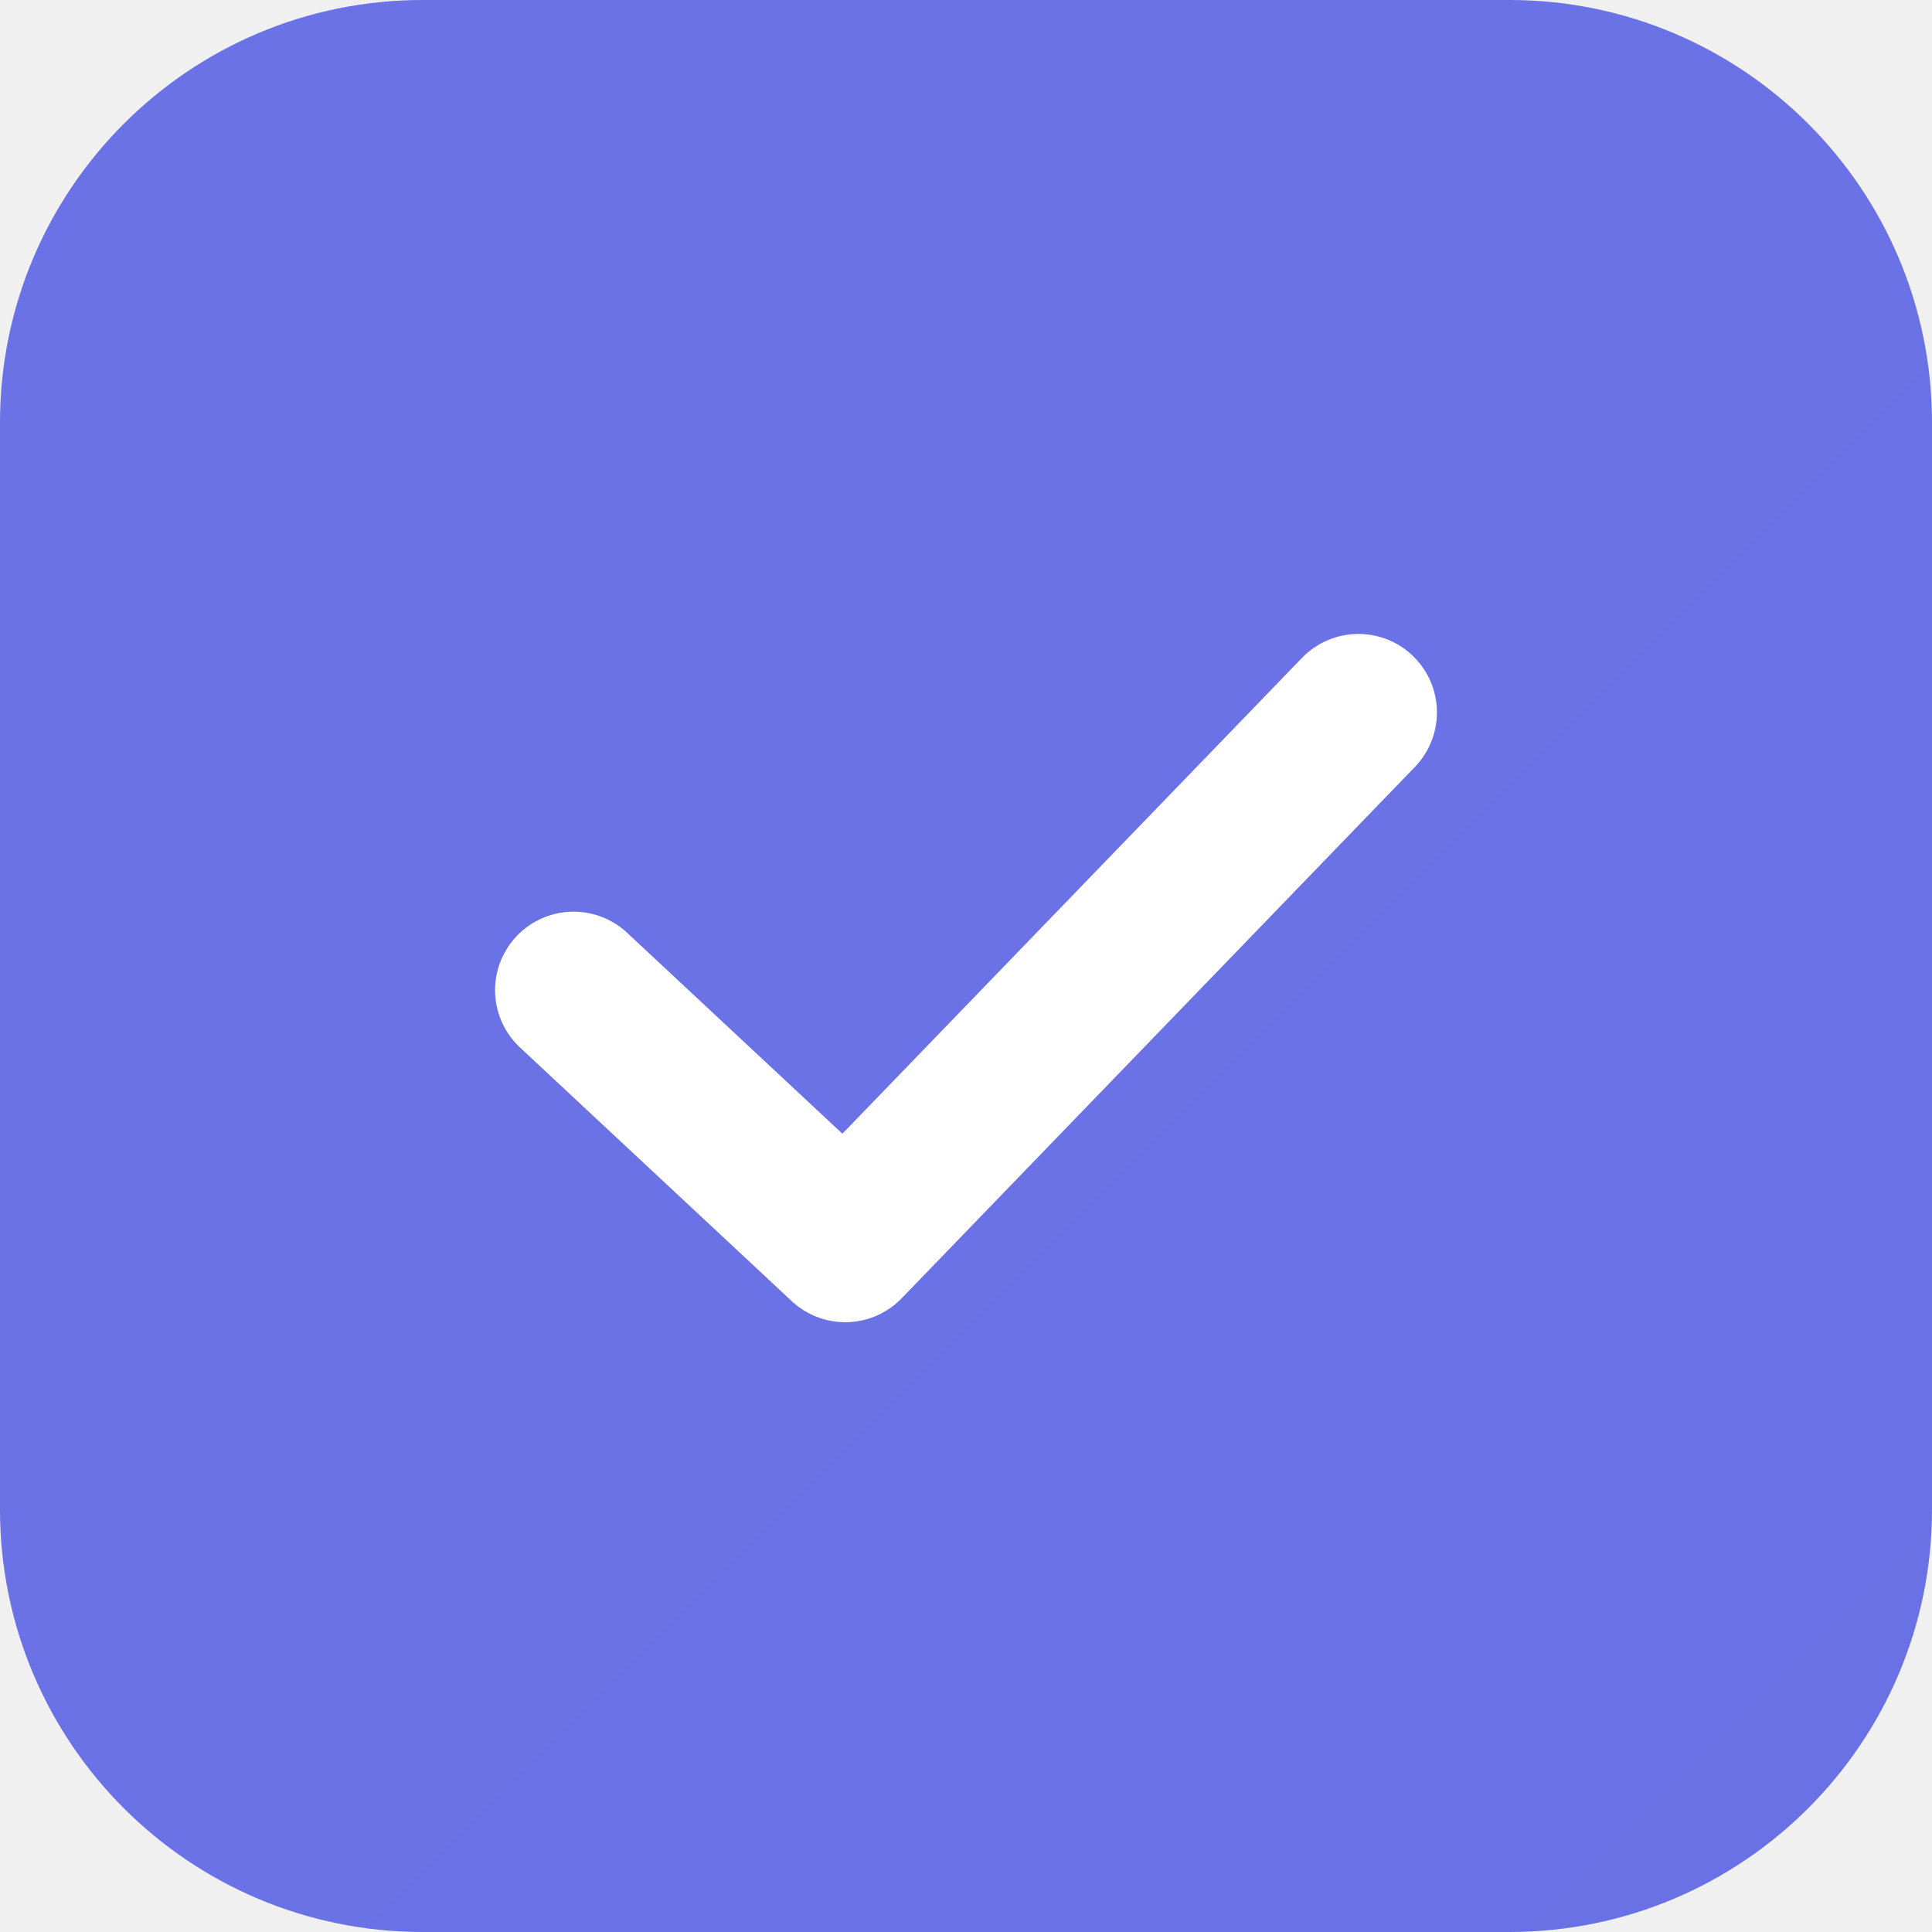
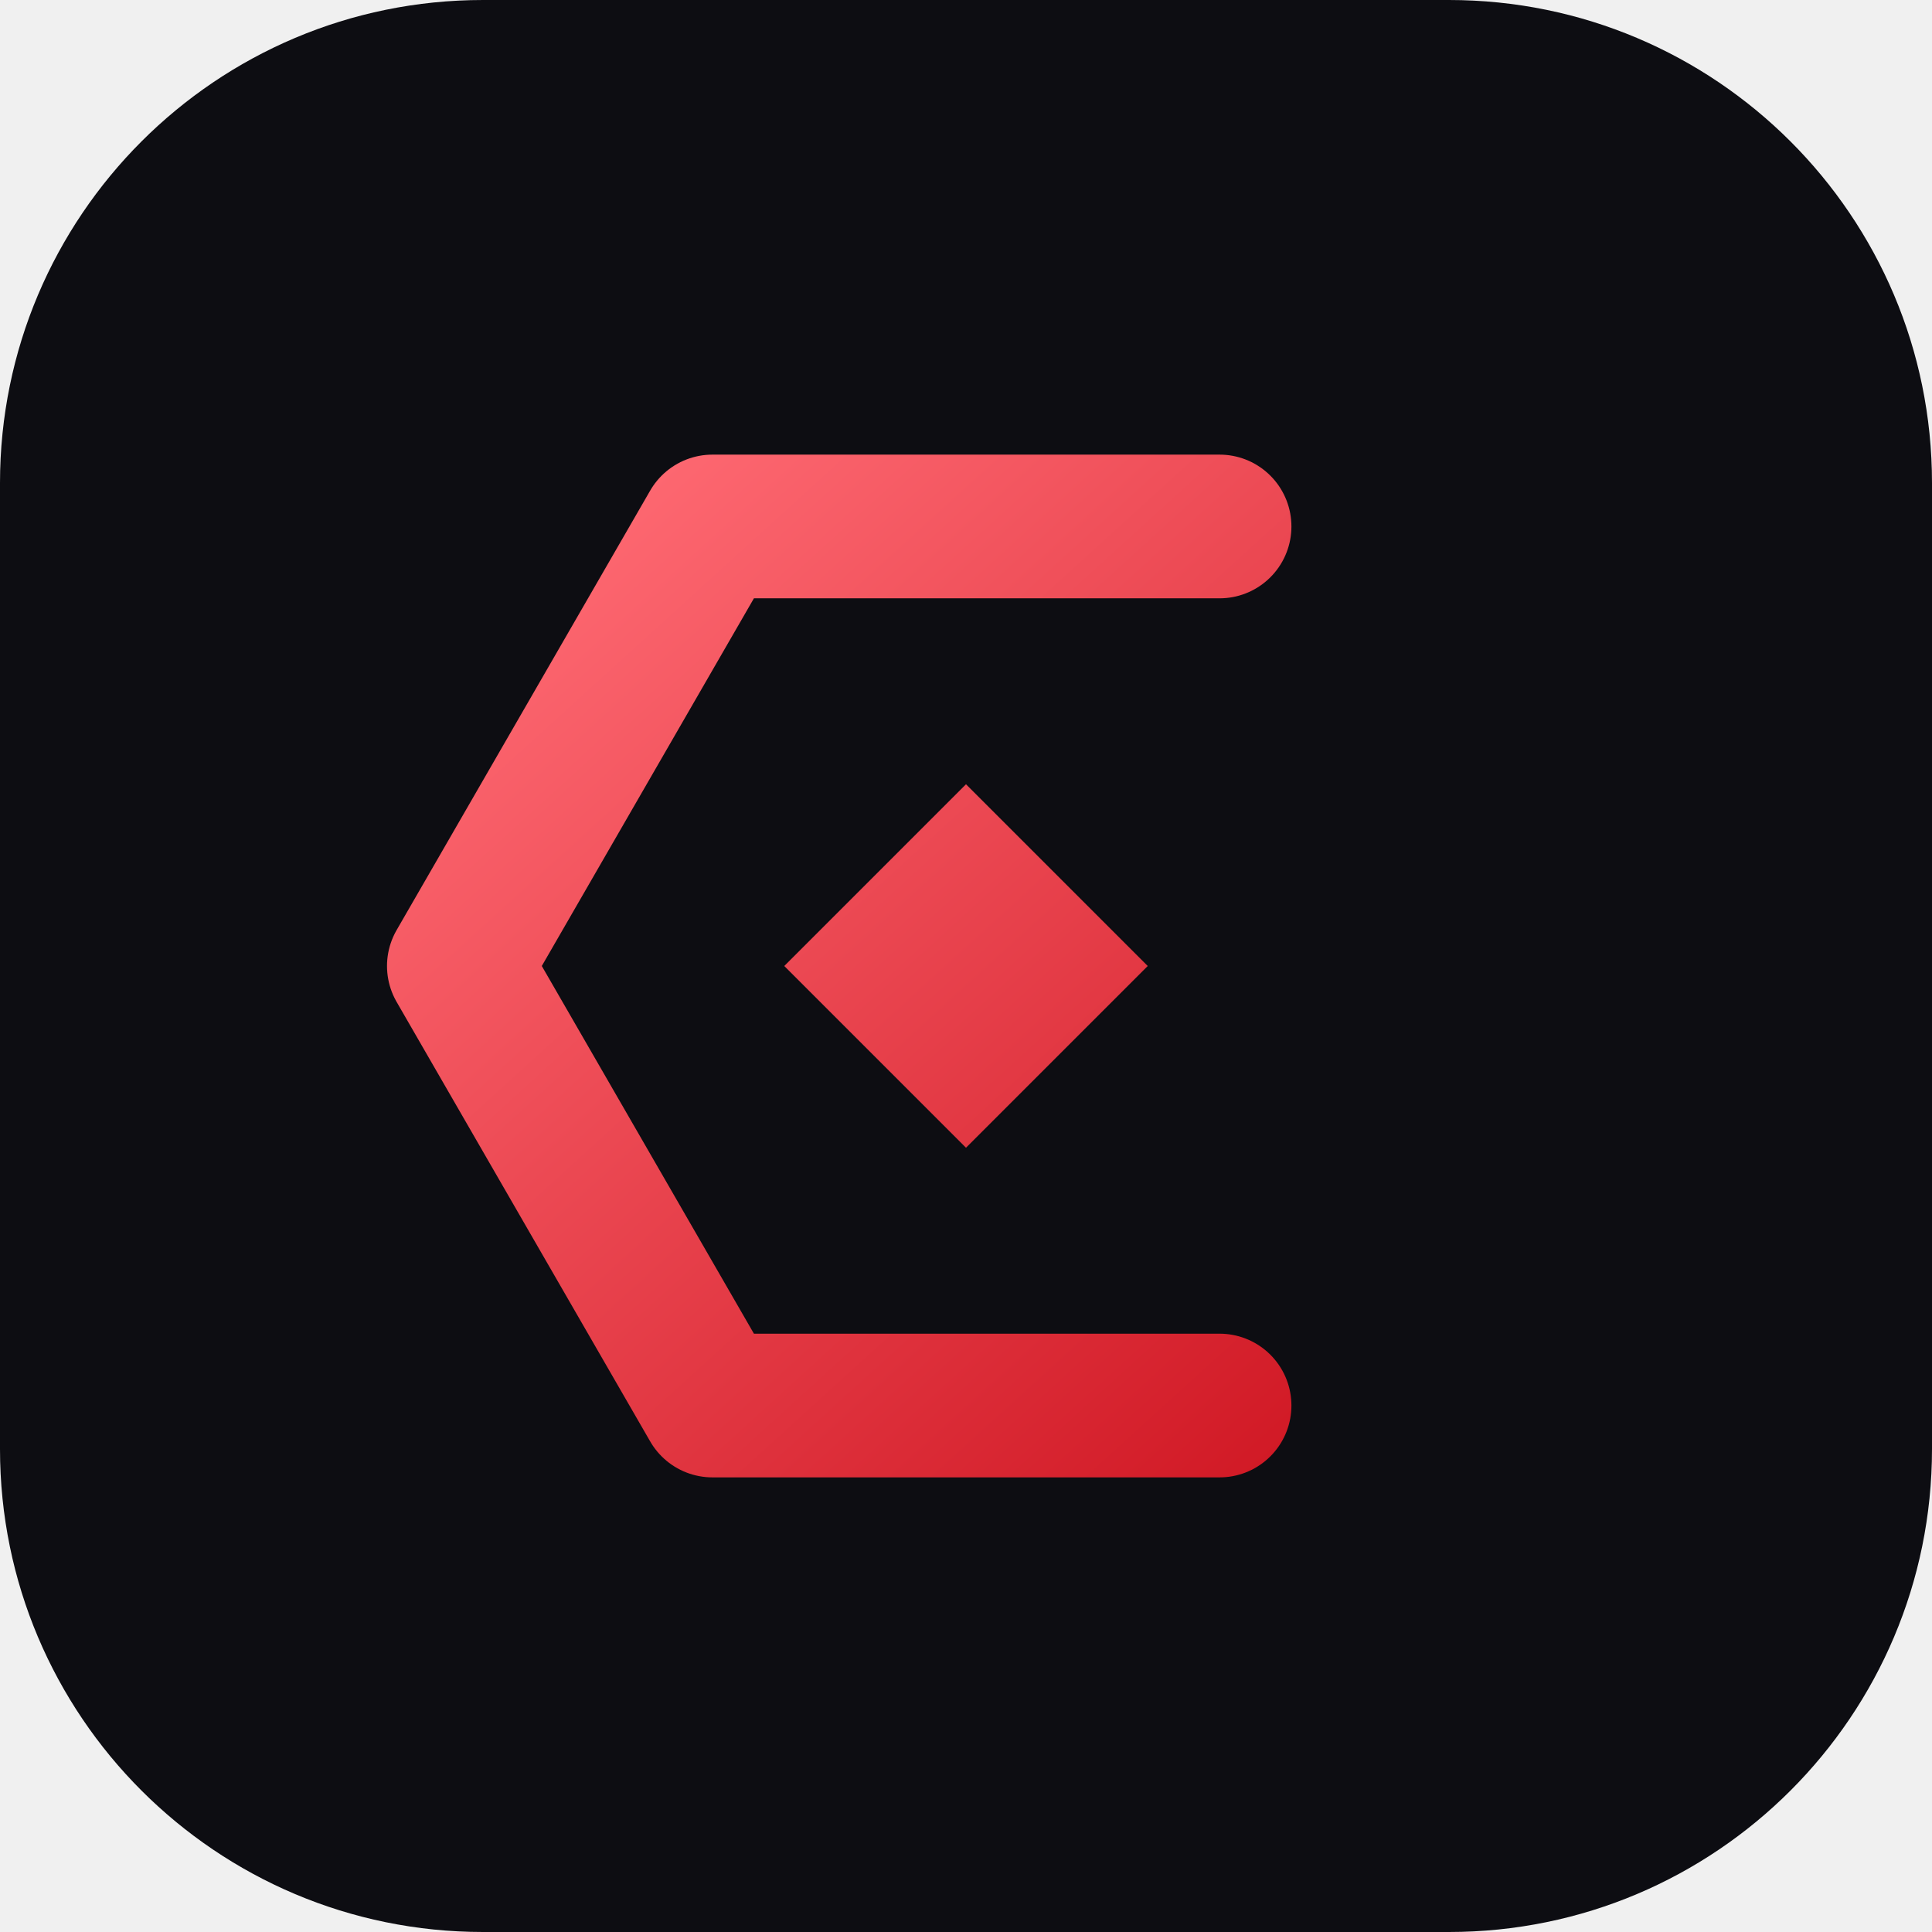
<svg xmlns="http://www.w3.org/2000/svg" viewBox="0 0 32 32">
  <defs>
-     <linearGradient id="g" x1="0" y1="0" x2="32" y2="32">
-       <stop offset="0" stop-color="#6a72e6" />
-       <stop offset="1" stop-color="#4f57d4" />
+     <linearGradient id="g" x1="6" y1="5" x2="26" y2="27" gradientUnits="userSpaceOnUse">
+       <stop stop-color="#ff6b74" />
+       <stop offset="1" stop-color="#cf1622" />
    </linearGradient>
  </defs>
-   <rect width="32" height="32" rx="7" fill="url(#g)" />
-   <path d="M9.5 16.4 14 20.6l8.5-8.8" fill="none" stroke="#fff" stroke-width="2.6" stroke-linecap="round" stroke-linejoin="round" />
+   <rect width="32" height="32" rx="8" fill="#0d0d12" />
+   <g transform="translate(16 16) scale(0.7) translate(-16 -16)">
+     <path d="M22 5.6 L10 5.6 L4 16 L10 26.4 L22 26.4" fill="none" stroke="url(#g)" stroke-width="3.4" stroke-linecap="round" stroke-linejoin="round" />
+     <path d="M16 11.7 L20.3 16 L16 20.3 L11.7 16 Z" fill="url(#g)" />
+   </g>
</svg>
